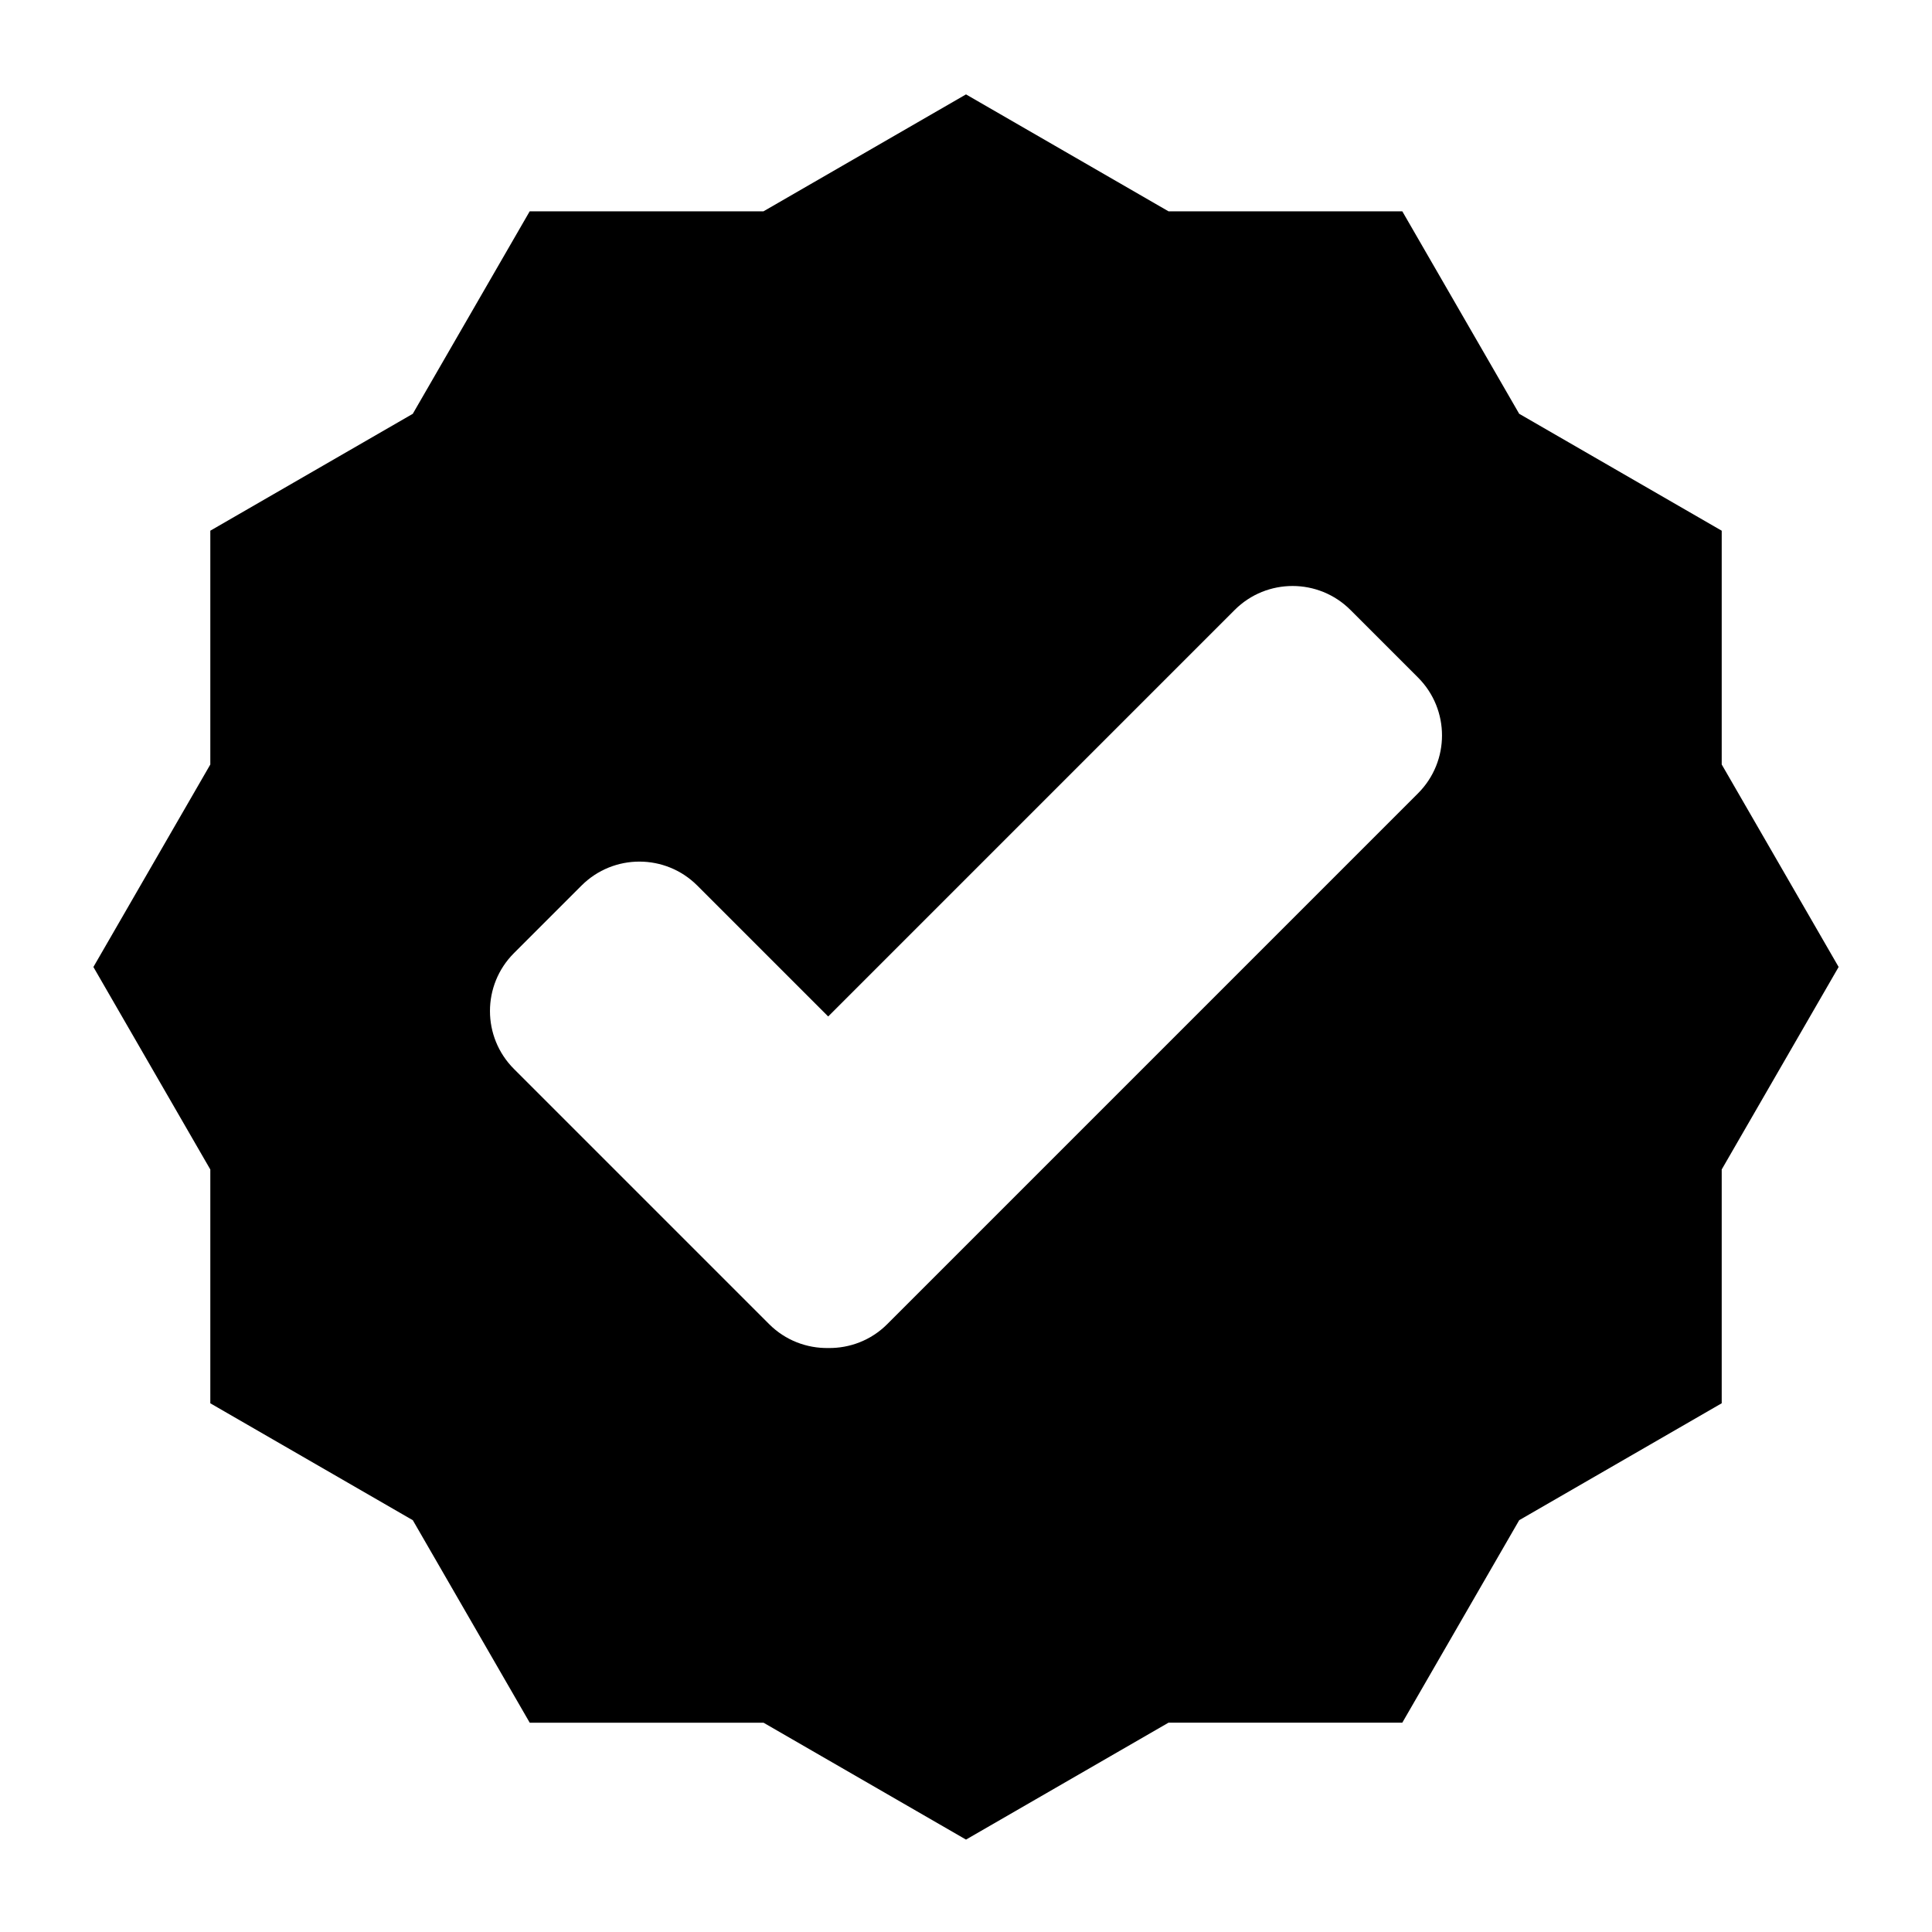
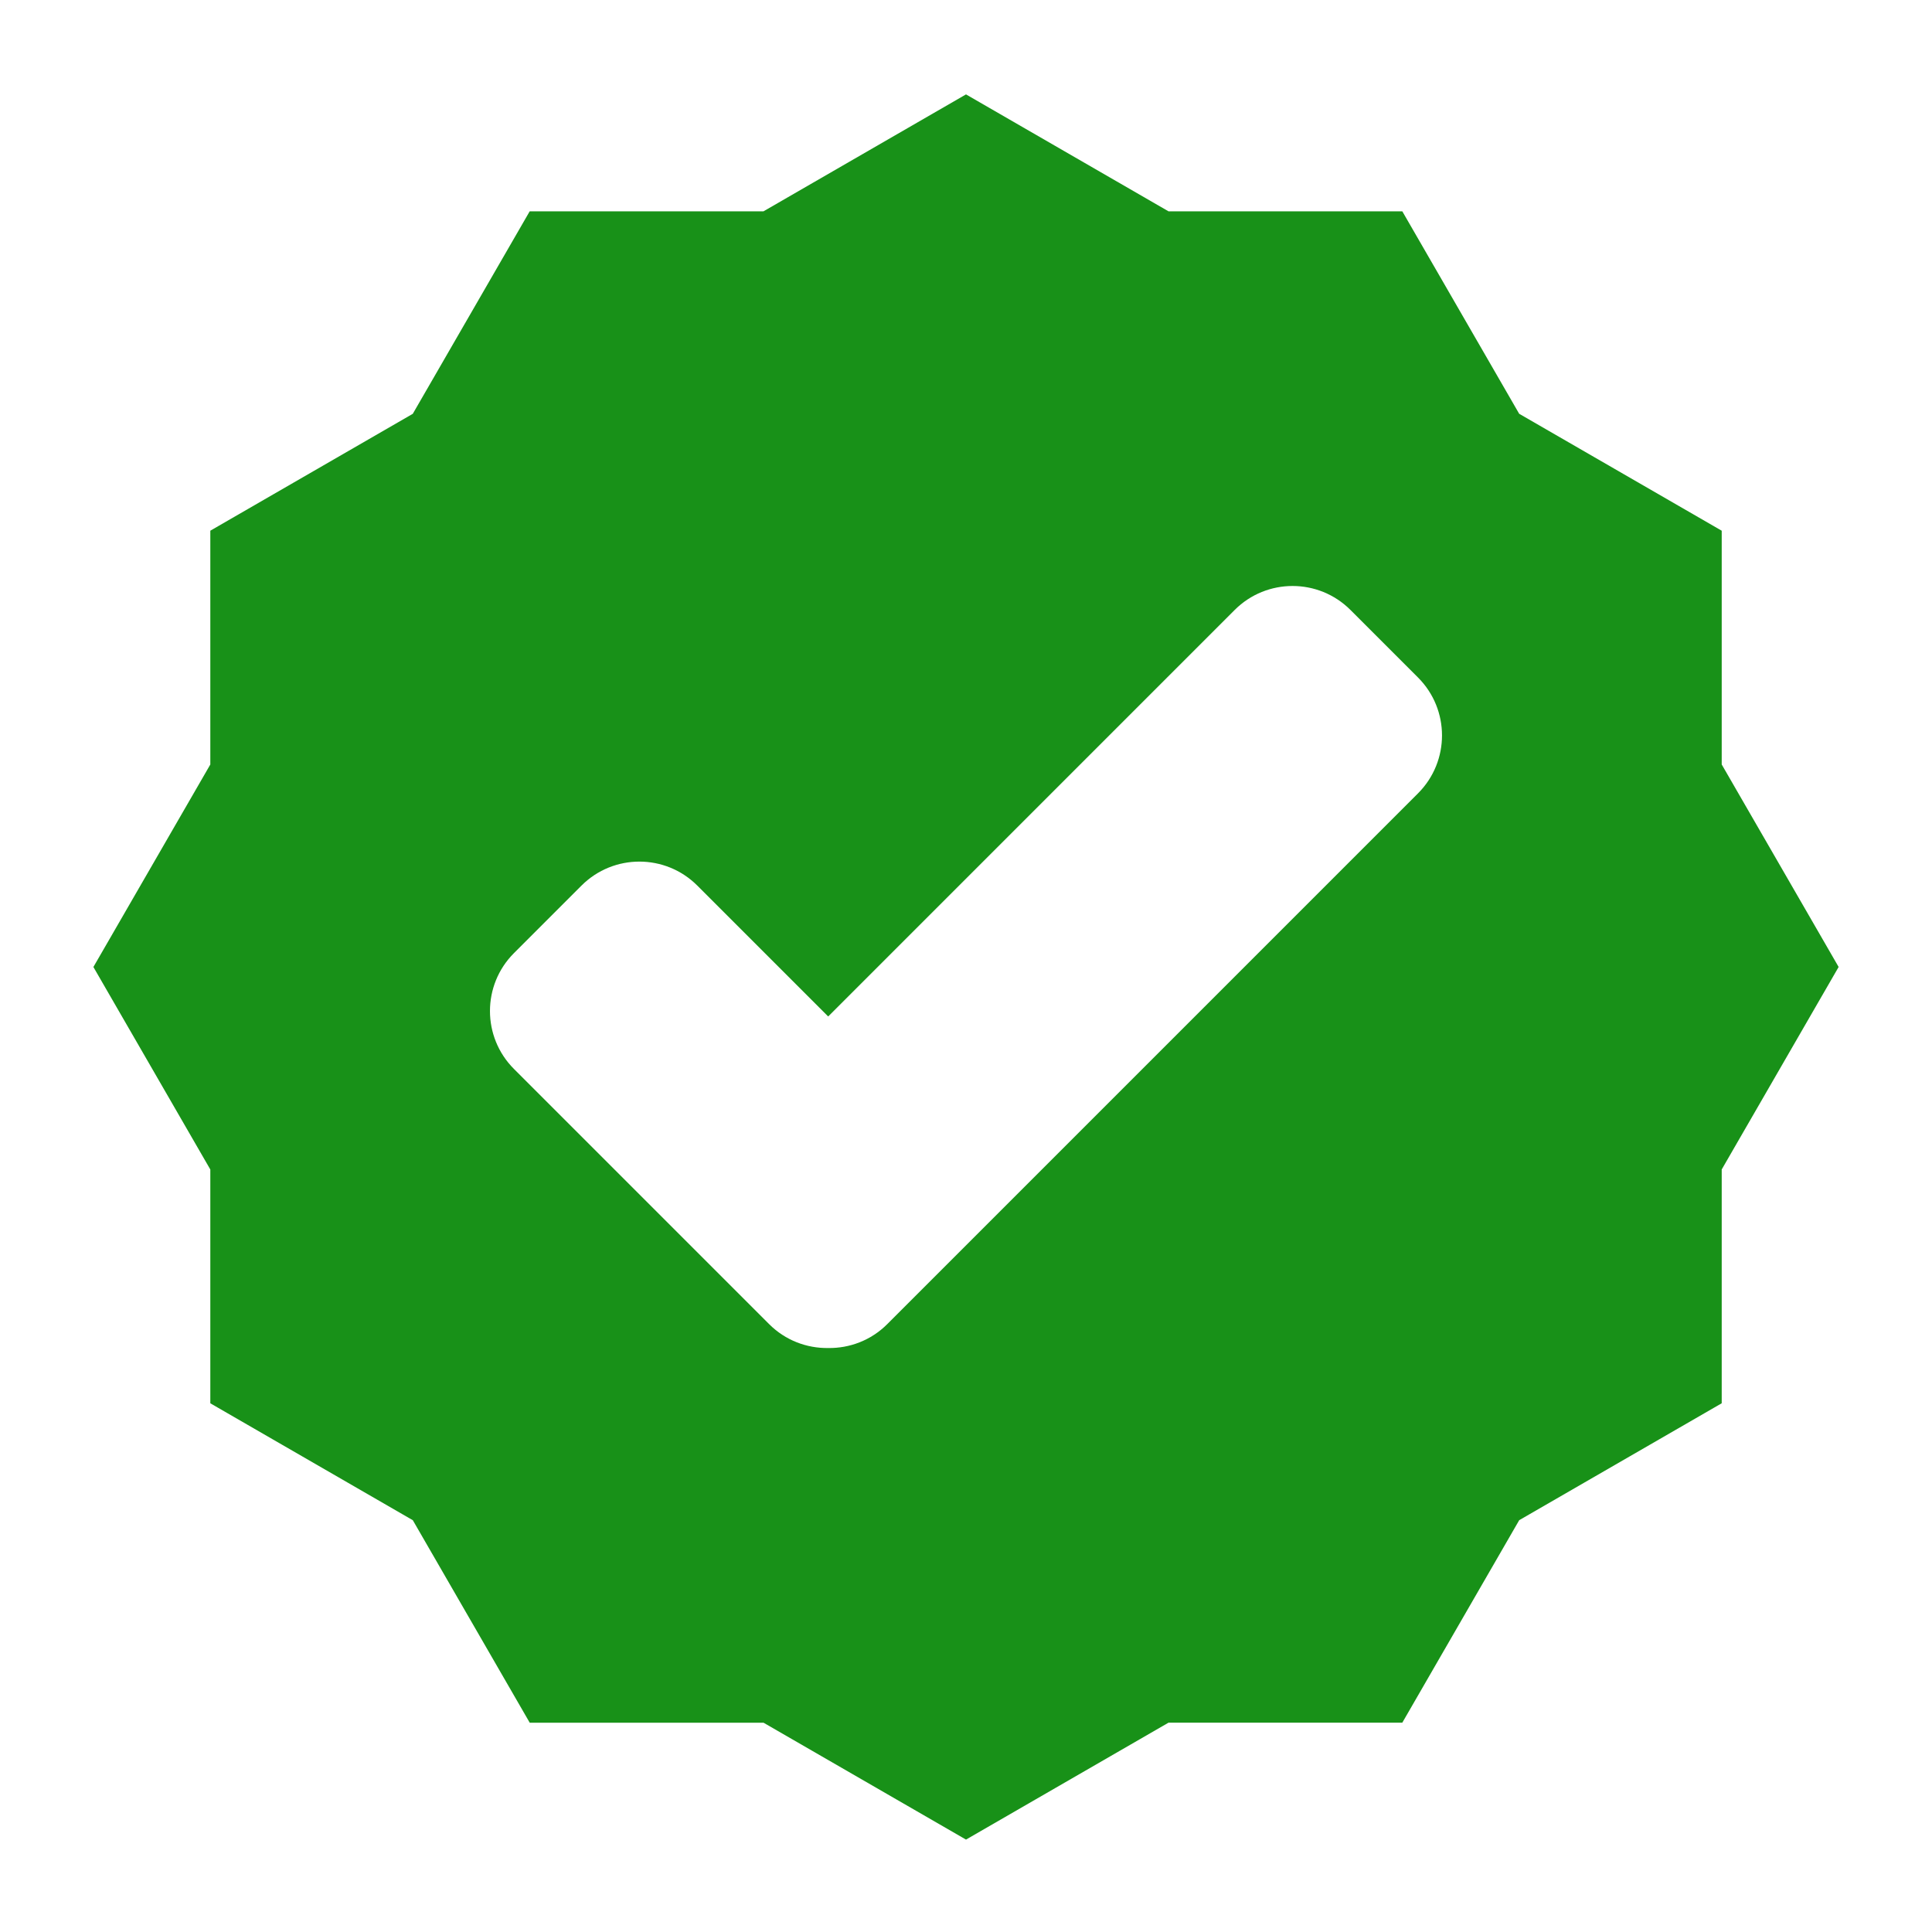
<svg xmlns="http://www.w3.org/2000/svg" version="1.1" id="Capa_1" x="0px" y="0px" width="64px" height="64px" viewBox="0 0 64 64" style="enable-background:new 0 0 64 64;" xml:space="preserve">
-   <path d="M57.033,17.58l-6.708-3.873L46.453,7h-7.745L32,3.127L25.292,7h-7.745l-3.873,6.708L6.967,17.58v7.745l-3.873,6.708  l3.873,6.708v7.745l6.708,3.873l3.873,6.708h7.745L32,60.939l6.708-3.873h7.745l3.873-6.708l6.708-3.873v-7.745l3.873-6.708  l-3.873-6.708V17.58z M29.391,43.864c-0.539,0.539-1.249,0.801-1.956,0.791c-0.707,0.01-1.417-0.252-1.956-0.791l-8.454-8.454  c-1.059-1.059-1.059-2.777,0-3.836l2.238-2.238c1.059-1.059,2.777-1.059,3.836,0l4.336,4.336L40.9,20.206  c1.059-1.059,2.777-1.059,3.836,0l2.238,2.238c1.059,1.059,1.059,2.777,0,3.836L29.391,43.864z" />
+   <defs id="defs3342" />
+   <path d="M57.033,17.58l-6.708-3.873L46.453,7h-7.745L32,3.127L25.292,7h-7.745l-3.873,6.708L6.967,17.58v7.745l-3.873,6.708  l3.873,6.708v7.745l6.708,3.873l3.873,6.708h7.745L32,60.939l6.708-3.873h7.745l3.873-6.708l6.708-3.873v-7.745l3.873-6.708  l-3.873-6.708V17.58z M29.391,43.864c-0.539,0.539-1.249,0.801-1.956,0.791c-0.707,0.01-1.417-0.252-1.956-0.791l-8.454-8.454  c-1.059-1.059-1.059-2.777,0-3.836l2.238-2.238c1.059-1.059,2.777-1.059,3.836,0l4.336,4.336L40.9,20.206  c1.059-1.059,2.777-1.059,3.836,0l2.238,2.238c1.059,1.059,1.059,2.777,0,3.836L29.391,43.864z" id="path3338" style="fill:#0a8a0a;fill-opacity:0.941" />
</svg>
